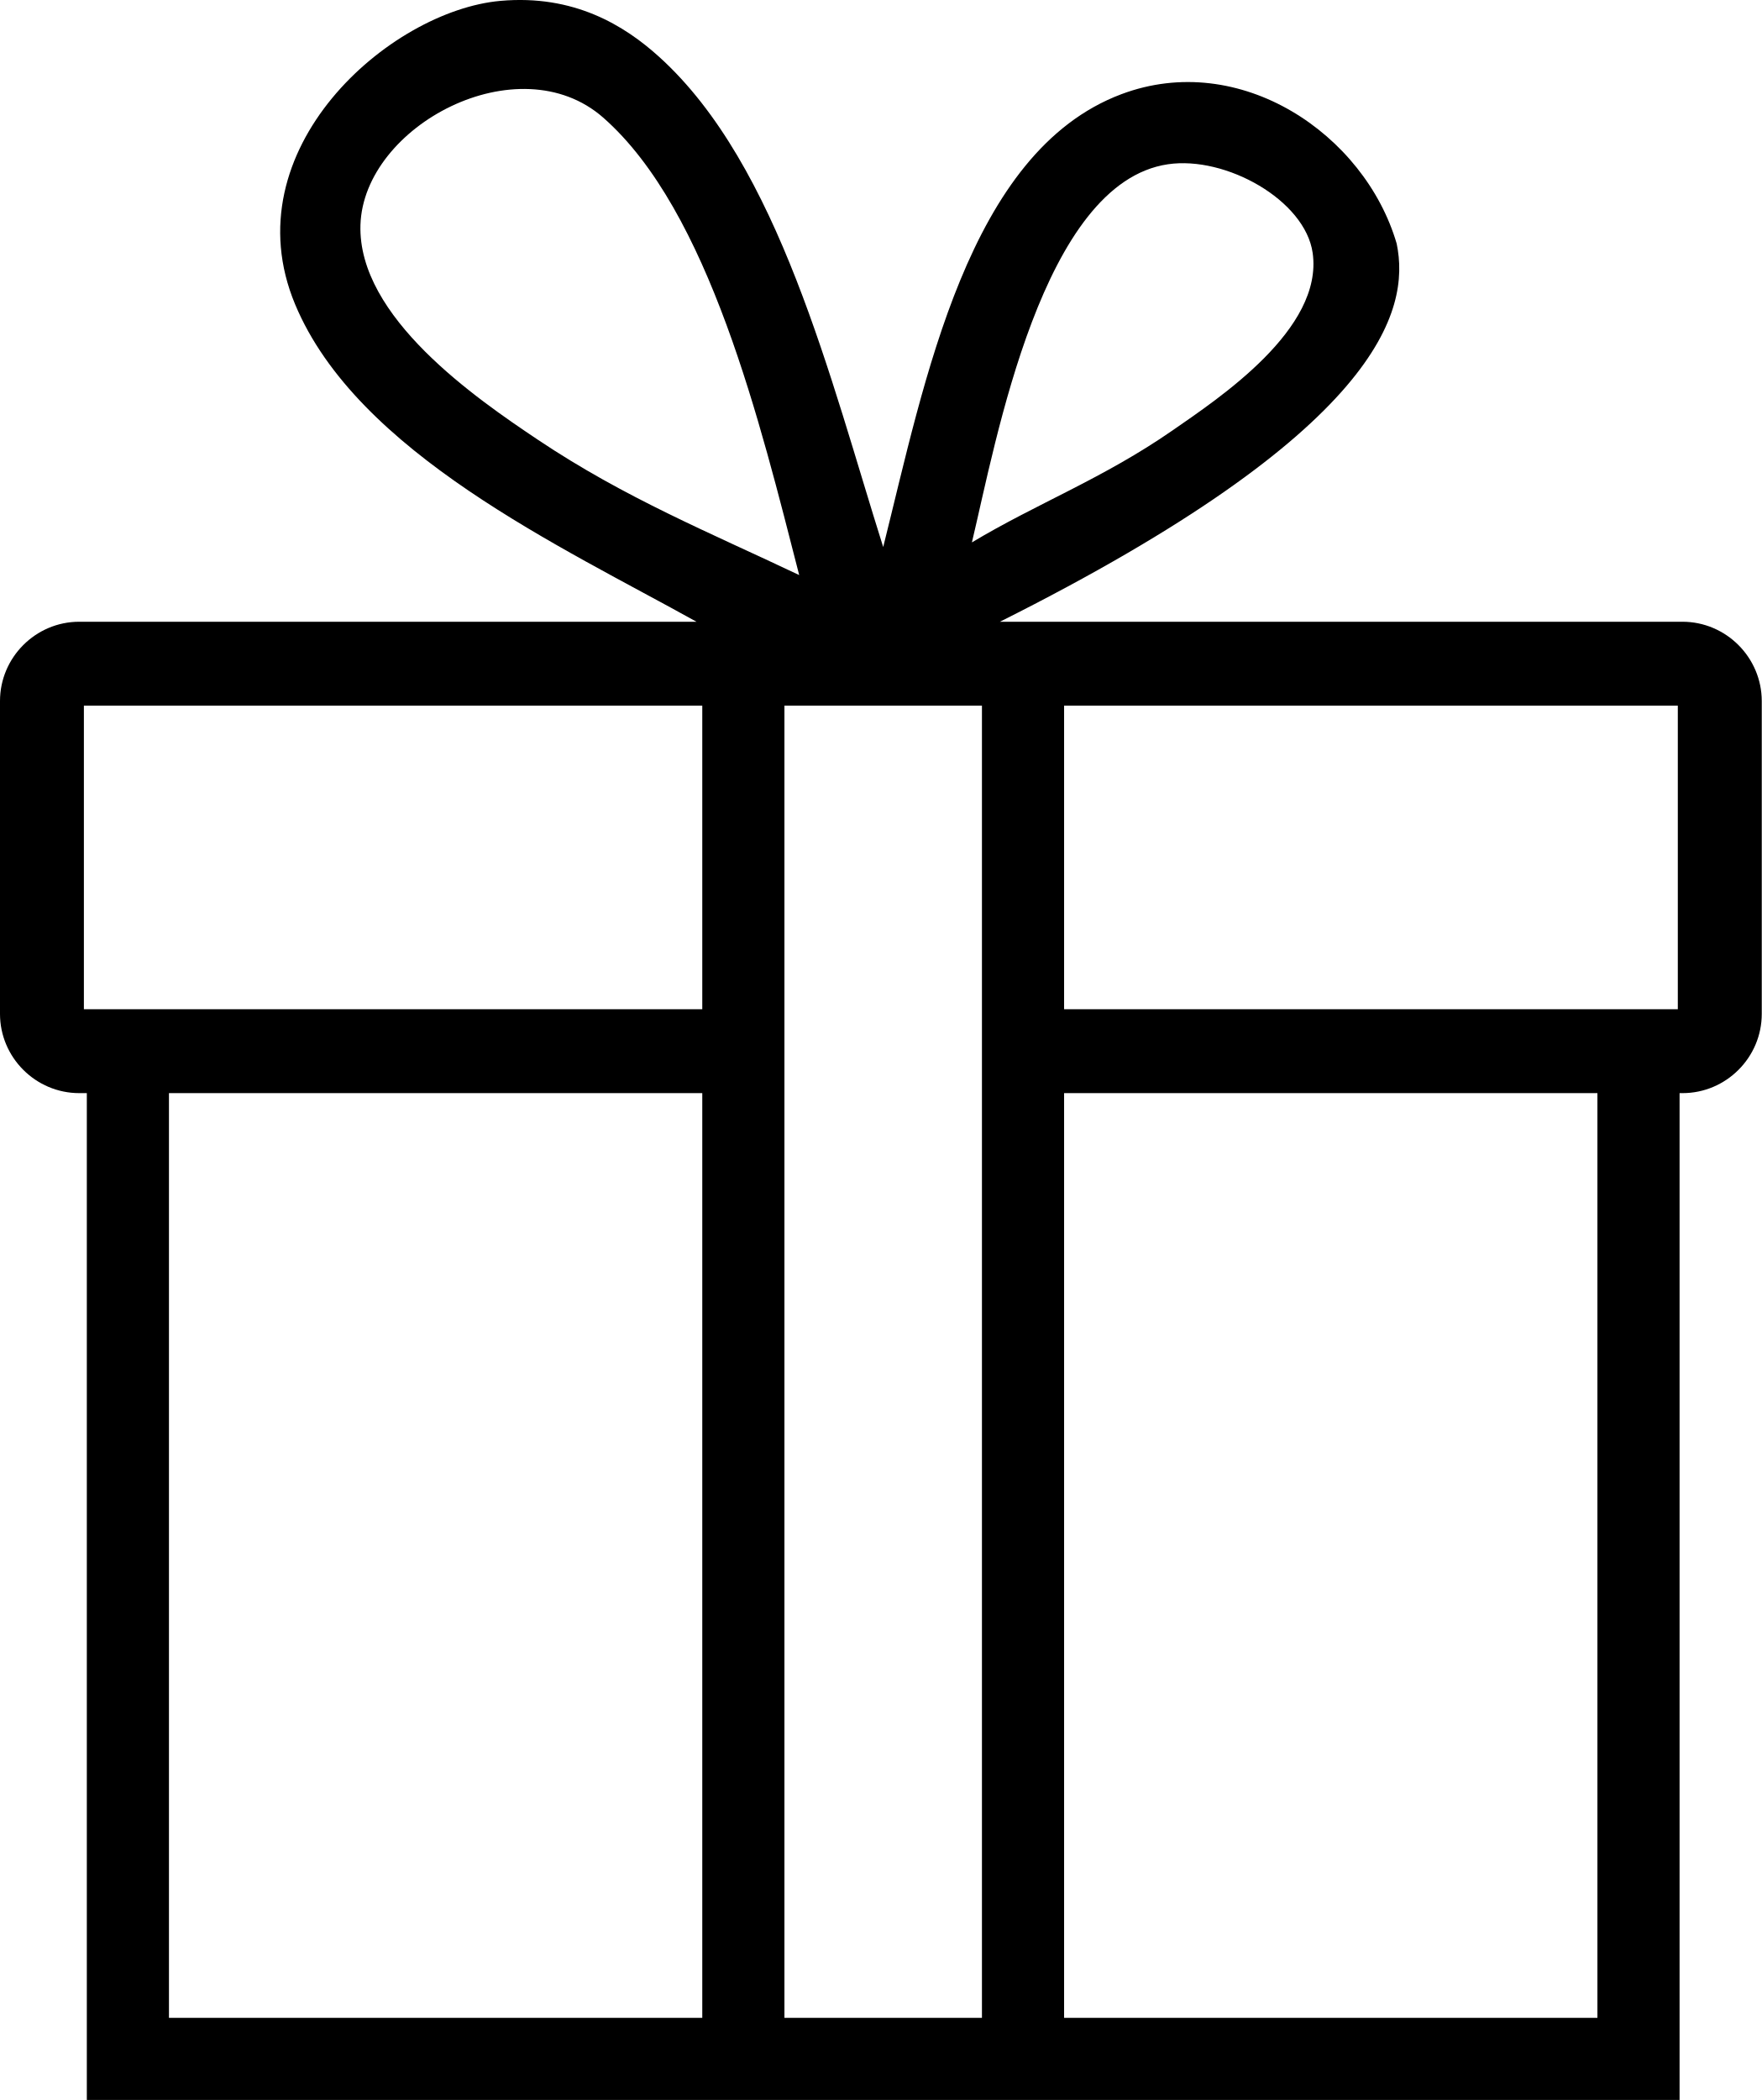
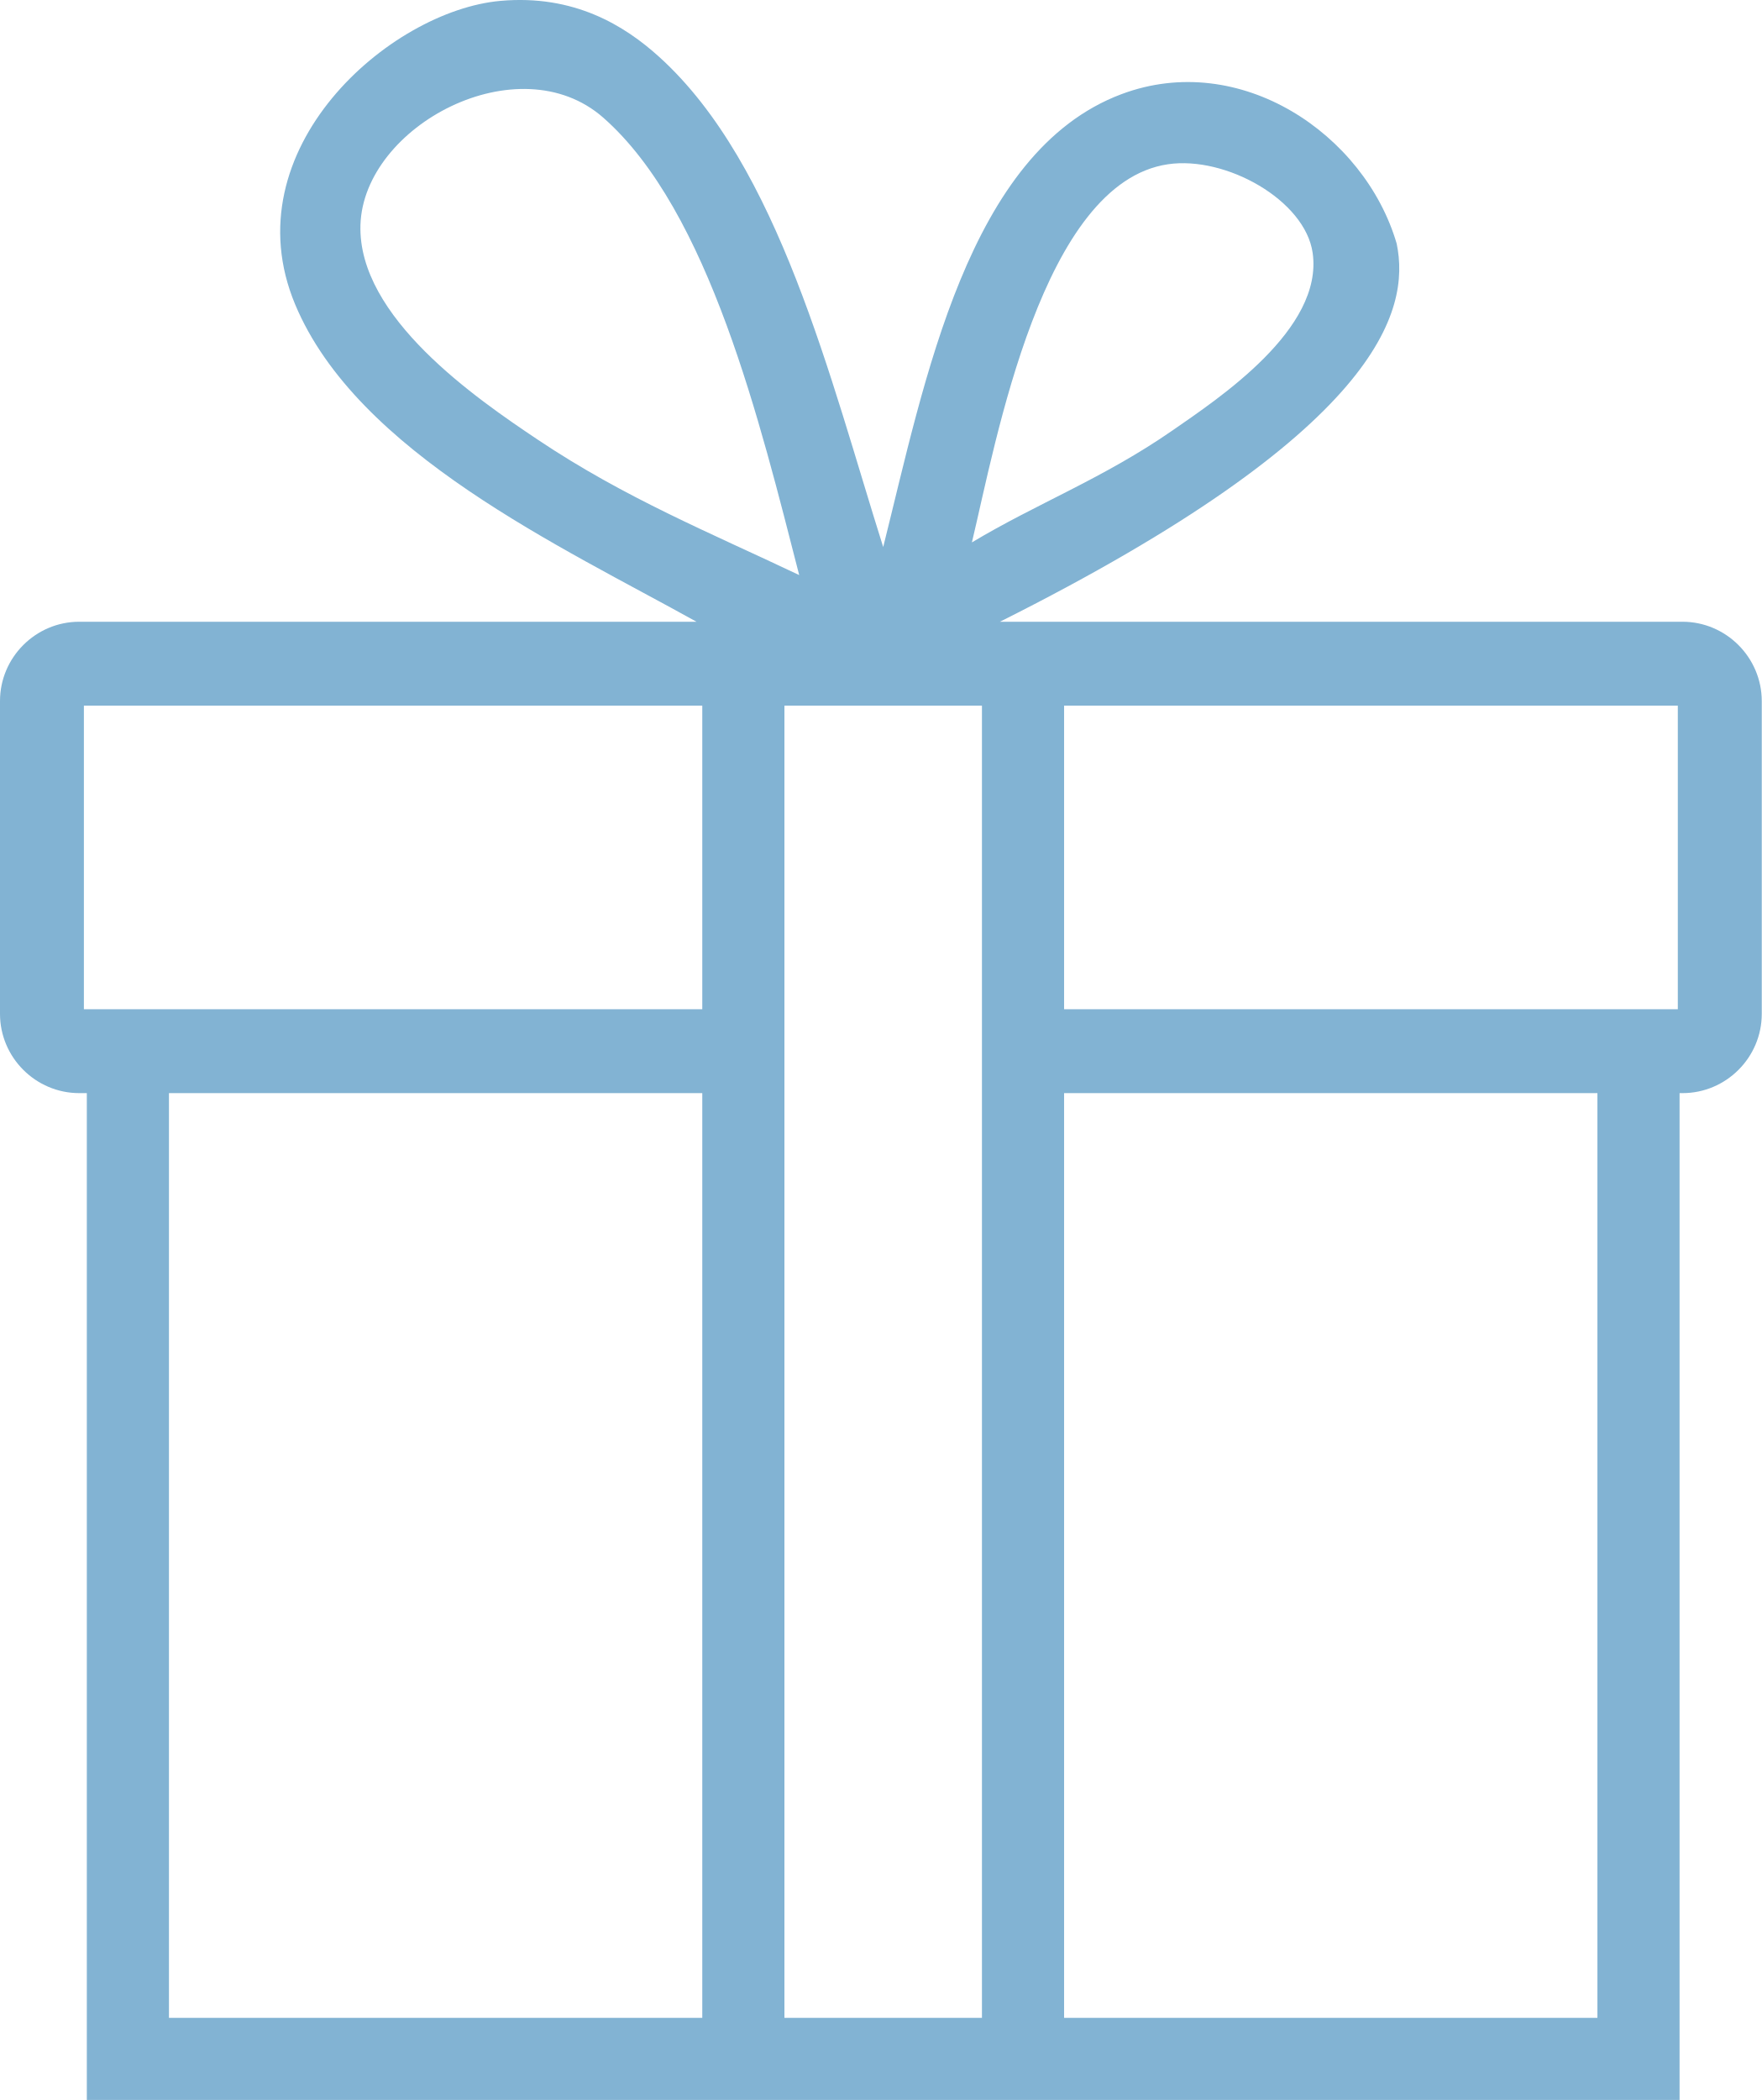
- <svg xmlns="http://www.w3.org/2000/svg" version="1.1" id="Layer_1" x="0px" y="0px" width="63px" height="75.084px" viewBox="0 0 63 75.084" enable-background="new 0 0 63 75.084" xml:space="preserve">
+ <svg xmlns="http://www.w3.org/2000/svg" version="1.1" fill="#82b3d3" id="Layer_1" x="0px" y="0px" viewBox="0 0 63 75.084" enable-background="new 0 0 63 75.084" xml:space="preserve">
  <path d="M60.165,22.23h-0.103H35.758c13.604-6.815,14.688-11.115,14.188-13.52c-1.145-3.916-5.604-6.938-9.848-5.341 c-5.484,2.063-7.029,10.262-8.514,16.19C29.69,13.561,27.858,5.91,23.573,2.034c-1.242-1.125-3.049-2.237-5.676-2.003 c-3.965,0.352-9.652,5.317-7.344,10.849c2.217,5.313,9.539,8.67,14.354,11.35H2.834C1.275,22.23,0,23.506,0,25.065V36.25 c0,1.559,1.275,2.834,2.835,2.834h0.27v35.999h56.958V39.084h0.104c1.561,0,2.835-1.275,2.835-2.834V25.065 C63,23.506,61.725,22.23,60.165,22.23z M41.766,5.873c2.07-0.306,4.907,1.283,5.176,3.171c0.386,2.723-3.349,5.192-5.008,6.343 c-2.484,1.723-4.853,2.611-7.178,4.006C35.628,15.748,37.268,6.539,41.766,5.873z M19.232,15.721 c-2.19-1.467-6.444-4.378-6.342-7.678c0.11-3.552,5.655-6.491,8.68-3.839c3.797,3.331,5.625,10.972,7.01,16.357 C25.381,19.042,22.35,17.808,19.232,15.721z M25.114,72.147H6.042V39.084h19.072V72.147z M25.114,36.084H3V25.23h22.114V36.084z  M35.115,72.146h-7.063V25.23h7.063V72.146z M57.125,72.147H38.053V39.084h19.072V72.147z M60,36.084H38.053V25.23H60V36.084z" />
</svg>
